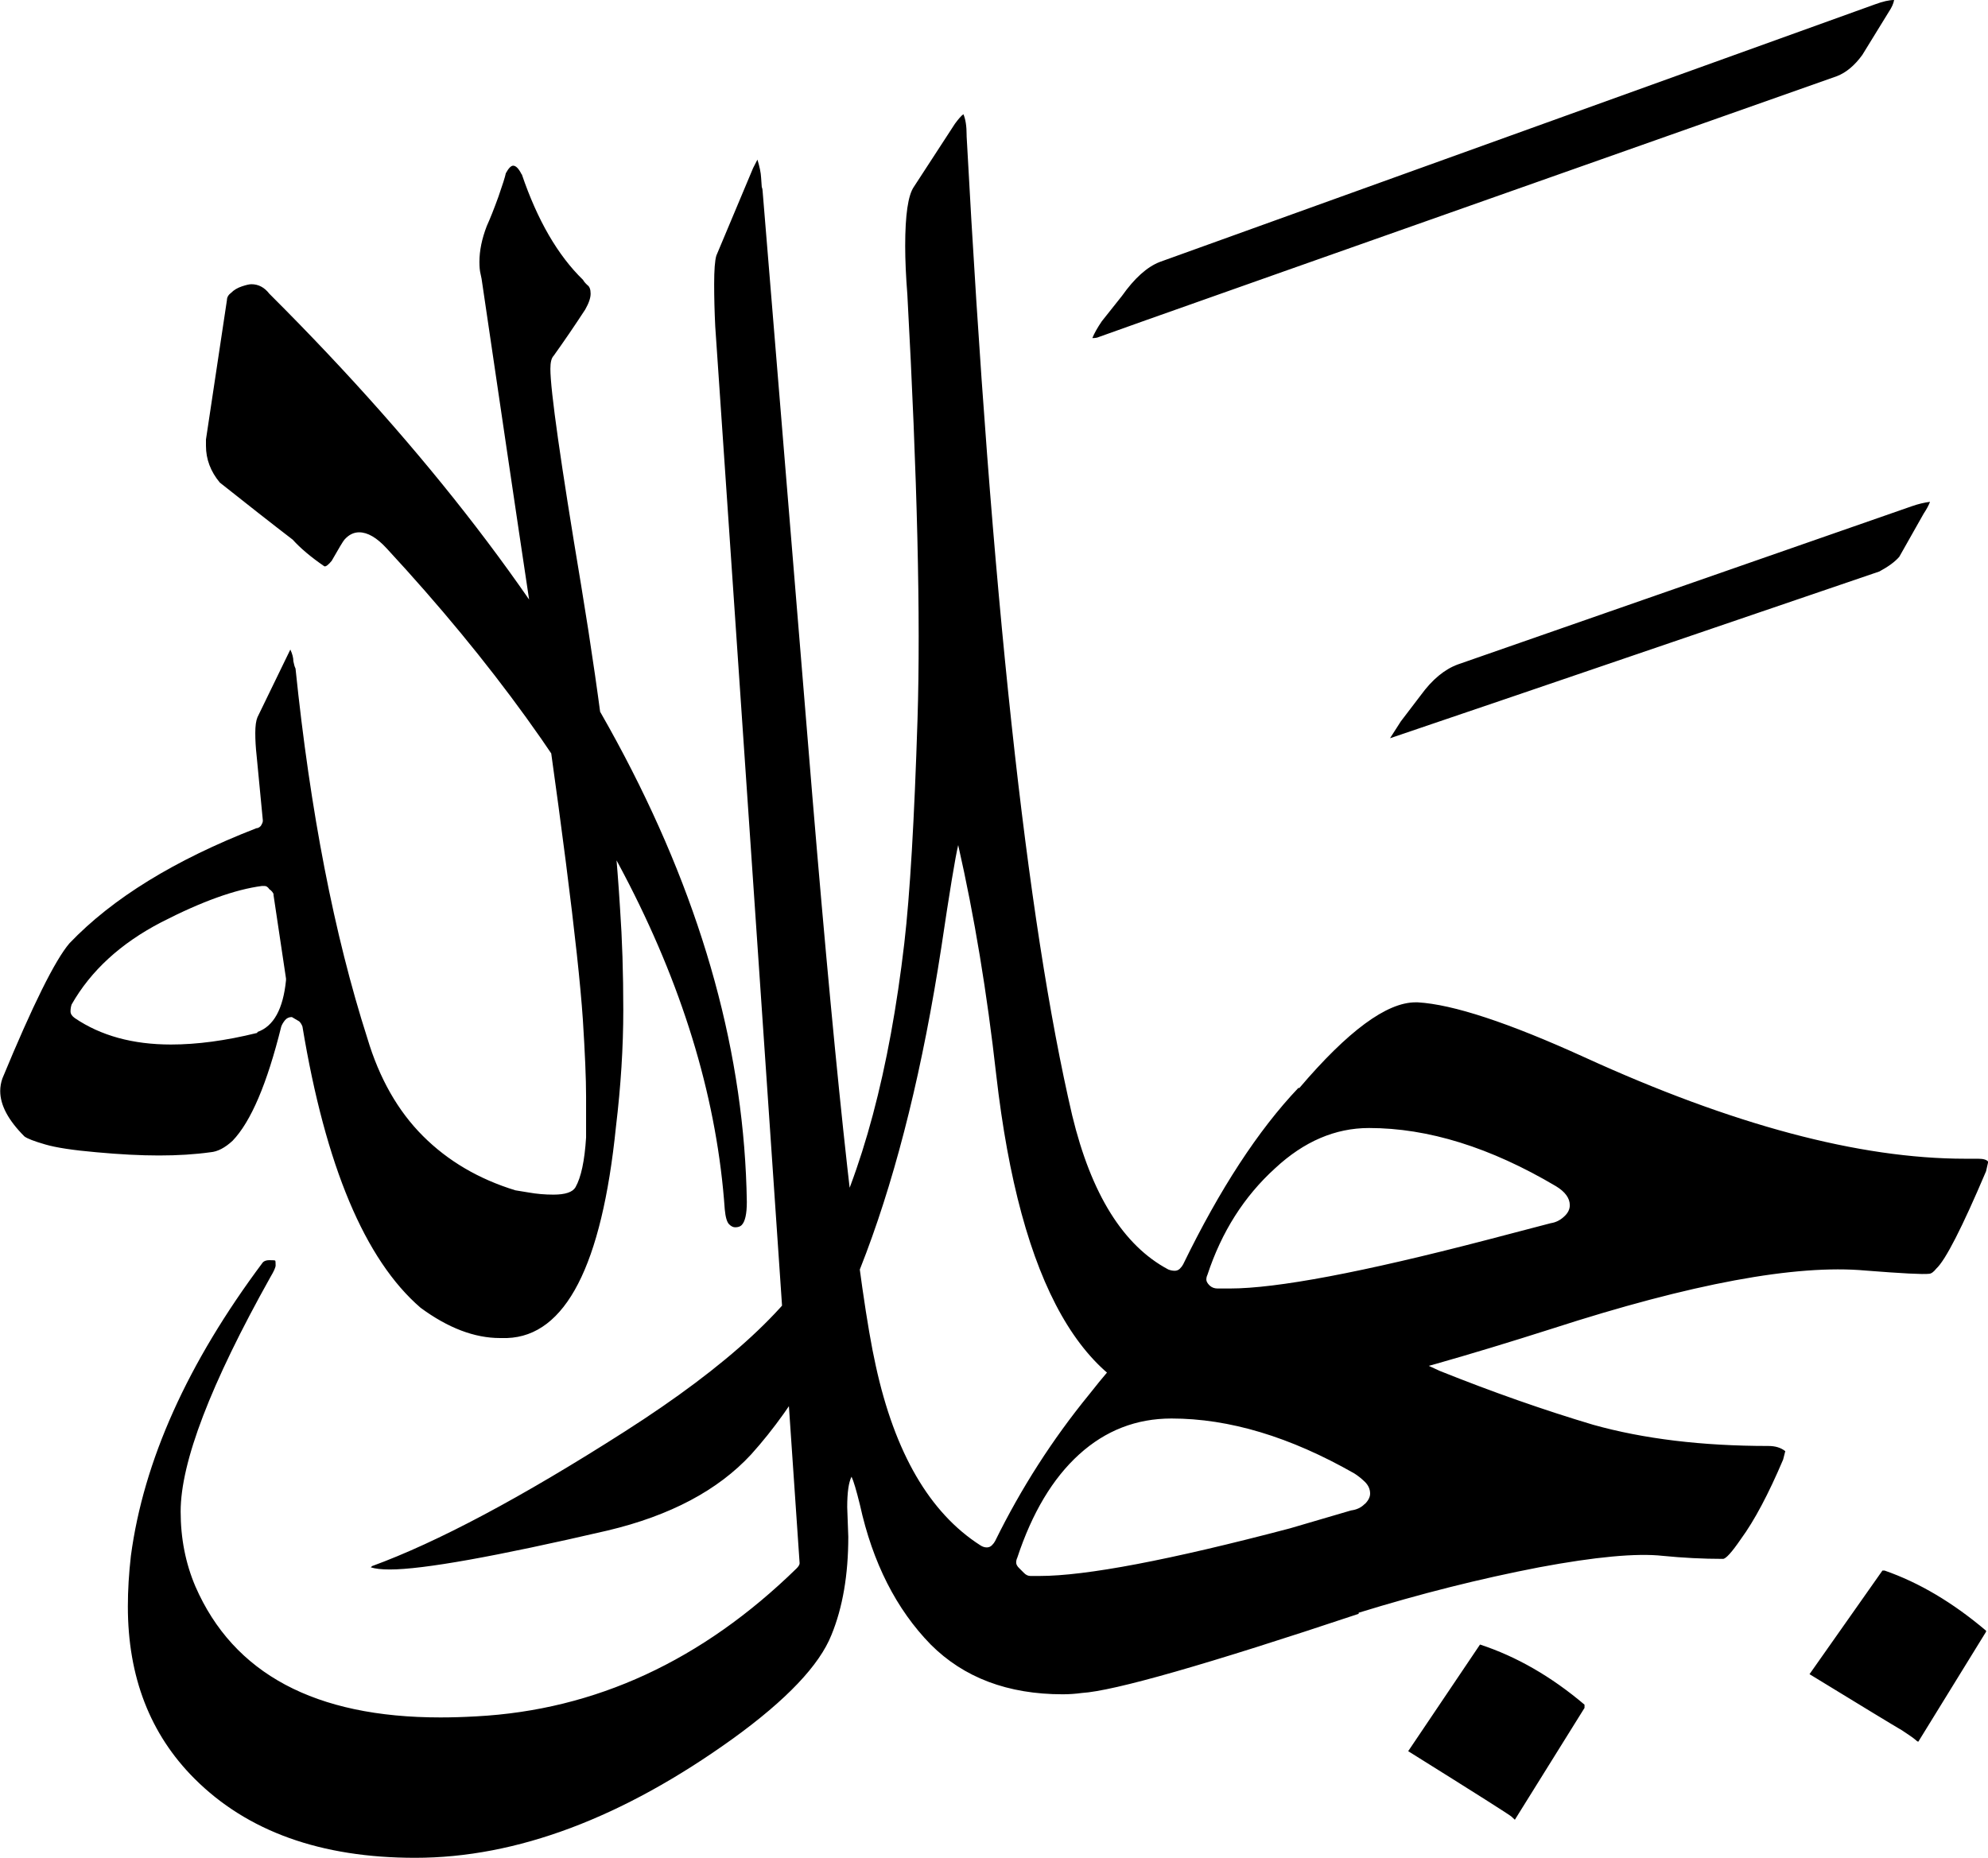
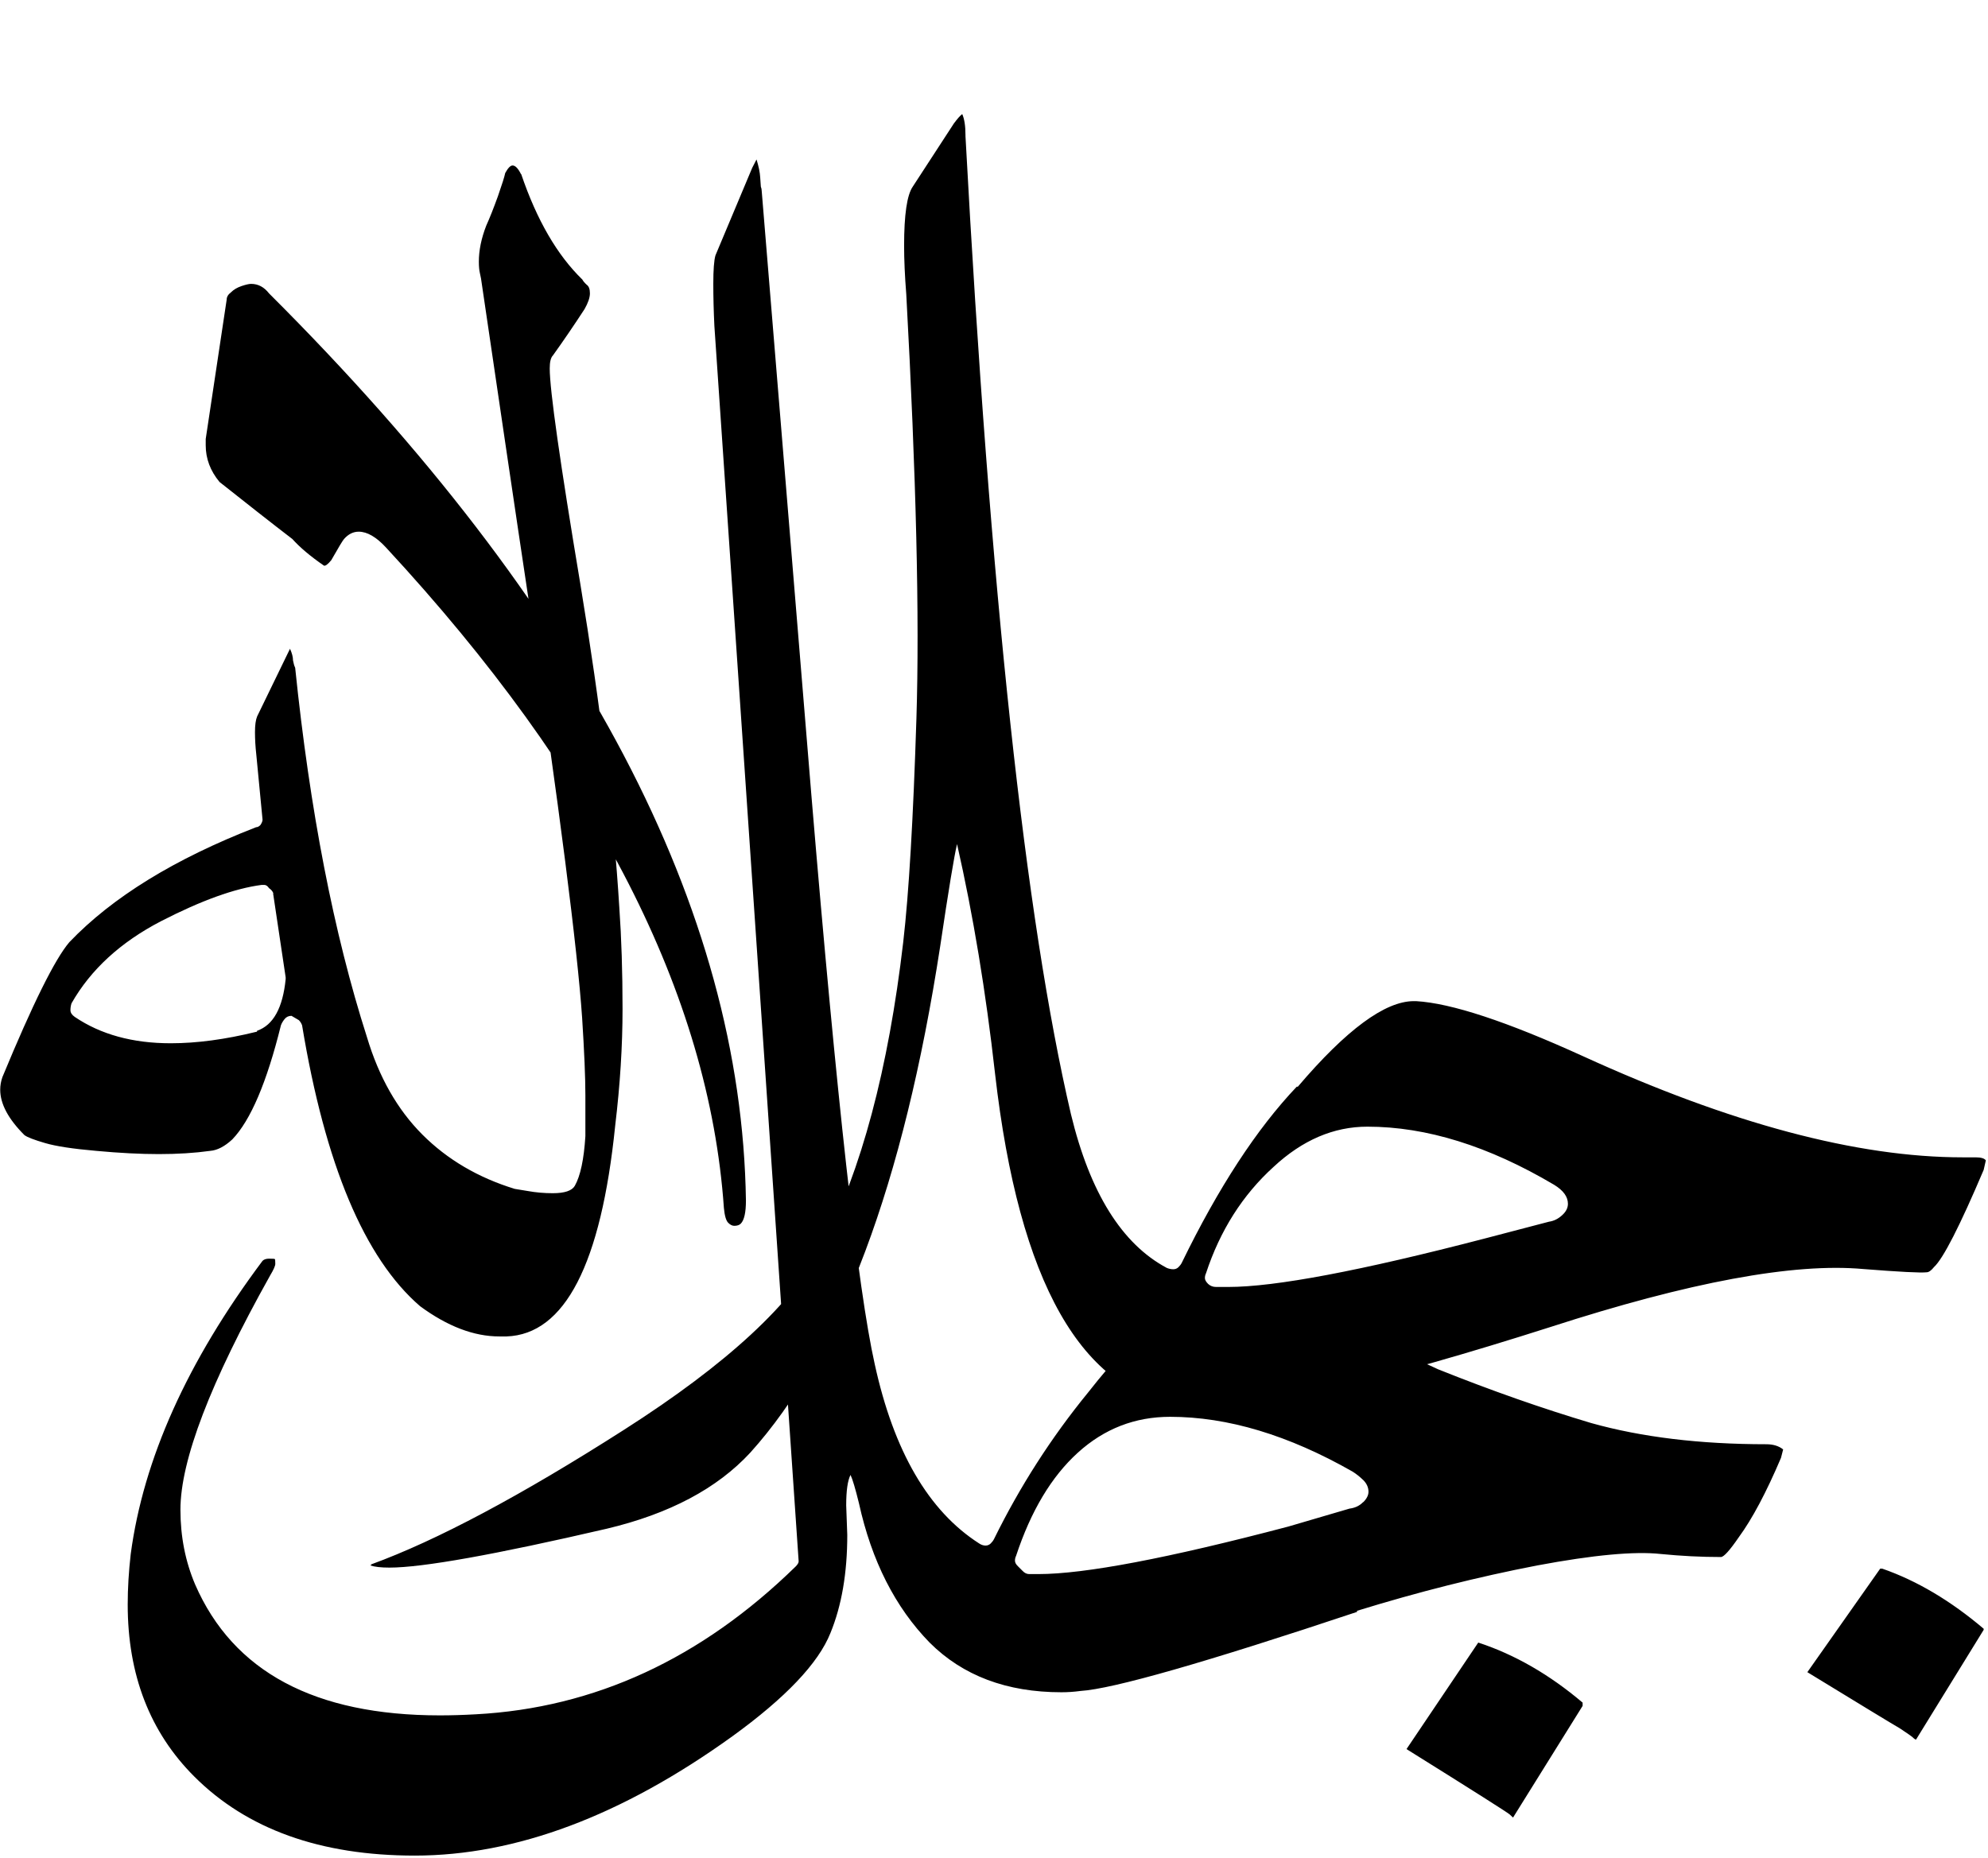
- <svg xmlns="http://www.w3.org/2000/svg" version="1.0" viewBox="0.39 22.36 91.89 85.89">
-   <path d="M87.06 22.56L54 34.47q-.88.34-1.75 1.57l-.93 1.17q-.3.44-.44.78.2 0 .3-.05.09-.05 34.12-12.06.64-.25 1.17-.98l1.23-2q.2-.3.24-.54-.34 0-.88.2zm1.71 23.2l-21 7.32q-.92.34-1.7 1.41l-.93 1.22-.5.78q.15-.04 22.62-7.71.63-.34.92-.68l1.13-2q.2-.3.29-.54-.4.05-.83.2zm-25.3 46.13q-.24.25-.63.3l-2.83.83q-8.35 2.2-11.57 2.2h-.42q-.17 0-.31-.15l-.2-.2q-.15-.14-.15-.27 0-.12.05-.22 1.03-3.12 2.86-4.78 1.83-1.66 4.27-1.66 4 0 8.45 2.54.24.15.49.39.24.24.24.54 0 .24-.24.48zM39.6 93.41l-.05-1.37q0-1.02.2-1.41.14.29.39 1.31.88 4 3.27 6.45 2.3 2.3 6.1 2.3.44 0 .88-.06 2.25-.14 12.8-3.66v-.05q4.24-1.31 8.34-2.1 3.9-.73 5.72-.53 1.41.14 2.78.14.2 0 .83-.92.93-1.27 1.95-3.67l.1-.39q-.3-.24-.78-.24-4.6 0-8.1-.98-3.42-1.02-7.09-2.49-7.96-3.7-10.1-3.7-2.35 0-6.1 4.78-2.55 3.12-4.35 6.78-.05.1-.15.2-.1.1-.24.1-.15 0-.3-.1-3.51-2.25-4.83-8.3-1.17-5.23-2.93-26.32l-2.3-27.98q0-.1-.04-.2l-.03-.43q-.02-.35-.17-.83l-.2.39-1.7 4.05q-.1.34-.1 1.32 0 .93.05 1.95l3.9 57.18q0 .1-.14.24-6.55 6.4-14.8 6.84-.88.05-1.66.05-8.69 0-11.33-6.06-.68-1.6-.68-3.46 0-3.42 4.15-10.84.24-.4.24-.54 0-.2-.02-.22-.02-.02-.27-.02-.2 0-.3.1-5.22 6.98-6.1 13.57-.14 1.22-.14 2.34 0 4.88 3.08 7.96 3.66 3.66 10.2 3.66 7.03 0 14.7-5.52 3.7-2.68 4.54-4.78.78-1.9.78-4.54zM12.01 35.5q-.14 0-.44.1t-.49.29q-.2.15-.2.34l-.97 6.45v.29q0 .93.64 1.7c1.12.89 2.52 1.99 3.37 2.64q.53.59 1.46 1.23.1.04.34-.25.5-.88.59-.98.3-.34.68-.34.59 0 1.27.74 14.6 15.77 15.63 30.56.05.54.2.69.14.14.28.14.2 0 .3-.1.24-.24.24-1.07-.3-20.26-22.02-41.94l-.05-.05q-.34-.44-.83-.44zm61.62 65.82v-.12-.03q-2.3-1.95-4.83-2.78l-3.32 4.93q4.69 2.93 4.78 3.03l.15.14 3.22-5.17zm18.56-3.57q-2.3-1.95-4.69-2.78h-.1l-3.37 4.79q3.76 2.3 4.28 2.6.5.33.6.42.1.1.15.1l3.13-5.08v-.05zm-74.66-2.93q.3.1.88.1 2.3 0 10.06-1.8 4.34-1.03 6.64-3.52 6.25-6.93 8.79-23.44.58-3.9.78-4.73 1.12 4.93 1.76 10.64 1.66 14.5 8.74 15.38.48.05 1.02.05 4.3 0 15.92-3.71 9.67-3.13 14.5-2.69 2.54.2 2.93.15.15 0 .34-.24.64-.59 2.3-4.5l.1-.44q-.1-.14-.47-.14h-.6q-7.33 0-17.59-4.69-5.27-2.4-7.71-2.54h-.1q-2 0-5.37 3.96h-.05q-2.78 2.93-5.32 8.15-.05.1-.15.2-.1.1-.24.1-.15 0-.3-.06-3.12-1.66-4.44-7.12-3.17-13.58-4.88-45.27v-.05q0-.63-.15-.97-.14.1-.39.44L42.63 31q-.4.58-.4 2.73 0 .98.1 2.25.69 12.64.47 19.63-.22 6.98-.61 10.35-1.03 8.83-3.76 14.1-2 3.91-9.16 8.48-7.15 4.57-11.7 6.23 0 .04-.04.04zm55.42-16.74q0 .29-.27.53-.27.25-.61.3l-2.98.78q-8.6 2.24-11.86 2.24h-.56q-.22 0-.37-.14-.15-.15-.15-.27 0-.12.05-.22.98-2.98 3.13-4.93 2-1.86 4.34-1.86 4.1 0 8.64 2.69.64.39.64.88zM24.5 30.42q-.2-.4-.39-.4-.15 0-.34.35-.05.25-.34 1.08-.3.83-.54 1.36-.34.88-.34 1.66 0 .34.05.54l.05.24c.73 4.95 1.64 11.14 2.2 14.85Q27 64.65 27.33 69.48q.15 2.35.15 3.57v1.9q-.1 1.61-.49 2.3-.2.34-1.02.34-.59 0-1.15-.1l-.61-.1q-2.54-.78-4.27-2.51-1.74-1.74-2.57-4.52-2.3-7.18-3.32-17.09l-.02-.05q-.03-.05-.08-.29 0-.24-.14-.54l-1.52 3.13q-.1.24-.1.73t.06 1.03l.29 3.02q0 .1-.1.25-.1.1-.2.1-5.66 2.2-8.64 5.32Q2.6 67.14.5 72.22q-.1.29-.1.58 0 .98 1.12 2.1.2.15.96.37.75.22 2.36.36 1.62.15 2.9.15 1.3 0 2.38-.15.49-.04 1.02-.53 1.27-1.32 2.25-5.28.05-.14.17-.29.12-.15.32-.15l.34.2q.1.1.15.24 1.6 9.67 5.46 13 1.9 1.4 3.67 1.4H23.83q4.05-.14 5.03-9.76.34-2.83.34-5.4 0-2.56-.15-4.7-.39-6.4-1.8-14.95-1.42-8.5-1.42-10 0-.45.15-.6.73-1.02 1.46-2.14.25-.44.25-.73 0-.3-.15-.4-.15-.14-.2-.24-1.75-1.7-2.83-4.88zm-11.47 33.3l.58 3.88v.08q-.2 2-1.32 2.39 0 .05-.04.05-2.15.53-3.96.53-2.64 0-4.44-1.22-.2-.14-.2-.31 0-.17.05-.32Q5.03 66.46 7.84 65q2.8-1.44 4.66-1.68h.12q.12 0 .22.15.15.1.2.24z" />
+ <svg xmlns="http://www.w3.org/2000/svg" viewBox="0 0 92 86">
+   <path d="M63.08 69.53C62.92 69.697 62.71 69.797 62.45 69.83L59.62 70.66C54.053 72.127 50.197 72.86 48.05 72.86H47.63C47.517 72.86 47.413 72.81 47.32 72.71L47.12 72.51C47.02 72.417 46.97 72.327 46.97 72.24C46.97 72.16 46.987 72.087 47.02 72.02C47.707 69.94 48.66 68.347 49.88 67.24C51.1 66.133 52.523 65.58 54.15 65.58C56.817 65.58 59.633 66.427 62.6 68.12C62.76 68.22 62.923 68.35 63.09 68.51C63.25 68.67 63.33 68.85 63.33 69.05C63.33 69.21 63.25 69.37 63.09 69.53H63.08ZM39.21 71.05L39.16 69.68C39.16 69 39.227 68.53 39.36 68.27C39.453 68.463 39.583 68.9 39.75 69.58C40.337 72.247 41.427 74.397 43.02 76.03C44.553 77.563 46.587 78.33 49.12 78.33C49.413 78.33 49.707 78.31 50 78.27C51.5 78.177 55.767 76.957 62.8 74.61V74.56C65.627 73.687 68.407 72.987 71.14 72.46C73.74 71.973 75.647 71.797 76.86 71.93C77.8 72.023 78.727 72.07 79.64 72.07C79.773 72.07 80.05 71.763 80.47 71.15C81.09 70.303 81.74 69.08 82.42 67.48L82.52 67.09C82.32 66.93 82.06 66.85 81.74 66.85C78.673 66.85 75.973 66.523 73.64 65.87C71.36 65.19 68.997 64.36 66.55 63.38C61.243 60.913 57.877 59.68 56.45 59.68C54.883 59.68 52.85 61.273 50.35 64.46C48.65 66.54 47.2 68.8 46 71.24C45.967 71.307 45.917 71.373 45.85 71.44C45.783 71.507 45.703 71.54 45.61 71.54C45.51 71.54 45.41 71.507 45.31 71.44C42.97 69.94 41.36 67.173 40.48 63.14C39.7 59.653 38.723 50.88 37.55 36.82L35.25 8.84C35.25 8.773 35.237 8.707 35.21 8.64L35.18 8.21C35.167 7.977 35.11 7.7 35.01 7.38L34.81 7.77L33.11 11.82C33.043 12.047 33.01 12.487 33.01 13.14C33.01 13.76 33.027 14.41 33.06 15.09L36.96 72.27C36.96 72.337 36.913 72.417 36.82 72.51C32.453 76.777 27.52 79.057 22.02 79.35C21.433 79.383 20.88 79.4 20.36 79.4C14.567 79.4 10.79 77.38 9.03 73.34C8.577 72.273 8.35 71.12 8.35 69.88C8.35 67.6 9.733 63.987 12.5 59.04C12.66 58.773 12.74 58.593 12.74 58.5C12.74 58.367 12.733 58.293 12.72 58.28C12.707 58.267 12.617 58.26 12.45 58.26C12.317 58.26 12.217 58.293 12.15 58.36C8.67 63.013 6.637 67.537 6.05 71.93C5.957 72.743 5.91 73.523 5.91 74.27C5.91 77.523 6.937 80.177 8.99 82.23C11.43 84.67 14.83 85.89 19.19 85.89C23.877 85.89 28.777 84.05 33.89 80.37C36.357 78.583 37.87 76.99 38.43 75.59C38.95 74.323 39.21 72.81 39.21 71.05ZM11.62 13.14C11.527 13.14 11.38 13.173 11.18 13.24C10.98 13.307 10.817 13.403 10.69 13.53C10.557 13.63 10.49 13.743 10.49 13.87L9.52 20.32V20.61C9.52 21.23 9.733 21.797 10.16 22.31C11.28 23.2 12.68 24.3 13.53 24.95C13.883 25.343 14.37 25.753 14.99 26.18C15.057 26.207 15.17 26.123 15.33 25.93C15.663 25.343 15.86 25.017 15.92 24.95C16.12 24.723 16.347 24.61 16.6 24.61C16.993 24.61 17.417 24.857 17.87 25.35C27.603 35.863 32.813 46.05 33.5 55.91C33.533 56.27 33.6 56.5 33.7 56.6C33.793 56.693 33.887 56.74 33.98 56.74C34.113 56.74 34.213 56.707 34.28 56.64C34.44 56.48 34.52 56.123 34.52 55.57C34.32 42.063 26.98 28.083 12.5 13.63L12.45 13.58C12.223 13.287 11.947 13.14 11.62 13.14ZM73.24 78.96V78.84V78.81C71.707 77.51 70.097 76.583 68.41 76.03L65.09 80.96C68.217 82.913 69.81 83.923 69.87 83.99L70.02 84.13L73.24 78.96ZM91.8 75.39C90.267 74.09 88.703 73.163 87.11 72.61H87.01L83.64 77.4C86.147 78.933 87.573 79.8 87.92 80C88.253 80.22 88.453 80.36 88.52 80.42C88.587 80.487 88.637 80.52 88.67 80.52L91.8 75.44V75.39ZM17.14 72.46C17.34 72.527 17.633 72.56 18.02 72.56C19.553 72.56 22.907 71.96 28.08 70.76C30.973 70.073 33.187 68.9 34.72 67.24C38.887 62.62 41.817 54.807 43.51 43.8C43.897 41.2 44.157 39.623 44.29 39.07C45.037 42.357 45.623 45.903 46.05 49.71C47.157 59.377 50.07 64.503 54.79 65.09C55.11 65.123 55.45 65.14 55.81 65.14C58.677 65.14 63.983 63.903 71.73 61.43C78.177 59.343 83.01 58.447 86.23 58.74C87.923 58.873 88.9 58.923 89.16 58.89C89.26 58.89 89.373 58.81 89.5 58.65C89.927 58.257 90.693 56.757 91.8 54.15L91.9 53.71C91.833 53.617 91.677 53.57 91.43 53.57H90.83C85.943 53.57 80.08 52.007 73.24 48.88C69.727 47.28 67.157 46.433 65.53 46.34H65.43C64.097 46.34 62.307 47.66 60.06 50.3H60.01C58.157 52.253 56.383 54.97 54.69 58.45C54.657 58.517 54.607 58.583 54.54 58.65C54.473 58.717 54.393 58.75 54.3 58.75C54.2 58.75 54.1 58.73 54 58.69C51.92 57.583 50.44 55.21 49.56 51.57C47.447 42.517 45.82 27.427 44.68 6.3V6.25C44.68 5.83 44.63 5.507 44.53 5.28C44.437 5.347 44.307 5.493 44.14 5.72L42.24 8.64C41.973 9.027 41.84 9.937 41.84 11.37C41.84 12.023 41.873 12.773 41.94 13.62C42.4 22.047 42.557 28.59 42.41 33.25C42.263 37.903 42.06 41.353 41.8 43.6C41.113 49.487 39.86 54.187 38.04 57.7C36.707 60.307 33.653 63.133 28.88 66.18C24.113 69.227 20.213 71.303 17.18 72.41C17.18 72.437 17.167 72.45 17.14 72.45V72.46ZM72.56 55.72C72.56 55.913 72.47 56.09 72.29 56.25C72.11 56.417 71.907 56.517 71.68 56.55L68.7 57.33C62.967 58.823 59.013 59.57 56.84 59.57H56.28C56.133 59.57 56.01 59.523 55.91 59.43C55.81 59.33 55.76 59.24 55.76 59.16C55.76 59.08 55.777 59.007 55.81 58.94C56.463 56.953 57.507 55.31 58.94 54.01C60.273 52.77 61.72 52.15 63.28 52.15C66.013 52.15 68.893 53.047 71.92 54.84C72.347 55.1 72.56 55.393 72.56 55.72ZM24.11 8.06C23.977 7.793 23.847 7.66 23.72 7.66C23.62 7.66 23.507 7.777 23.38 8.01C23.347 8.177 23.233 8.537 23.04 9.09C22.84 9.643 22.66 10.097 22.5 10.45C22.273 11.037 22.16 11.59 22.16 12.11C22.16 12.337 22.177 12.517 22.21 12.65L22.26 12.89C22.99 17.84 23.9 24.03 24.46 27.74C25.893 37.44 26.72 43.9 26.94 47.12C27.04 48.687 27.09 49.877 27.09 50.69V52.59C27.023 53.663 26.86 54.43 26.6 54.89C26.467 55.117 26.127 55.23 25.58 55.23C25.187 55.23 24.803 55.197 24.43 55.13L23.82 55.03C22.127 54.51 20.703 53.673 19.55 52.52C18.39 51.36 17.533 49.853 16.98 48C15.447 43.213 14.34 37.517 13.66 30.91L13.64 30.86C13.62 30.827 13.593 30.73 13.56 30.57C13.56 30.41 13.513 30.23 13.42 30.03L11.9 33.16C11.833 33.32 11.8 33.563 11.8 33.89C11.8 34.217 11.82 34.56 11.86 34.92L12.15 37.94C12.15 38.007 12.117 38.09 12.05 38.19C11.983 38.257 11.917 38.29 11.85 38.29C8.077 39.757 5.197 41.53 3.21 43.61C2.543 44.39 1.51 46.473 0.11 49.86C0.043 50.053 0.01 50.247 0.01 50.44C0.01 51.093 0.383 51.793 1.13 52.54C1.263 52.64 1.583 52.763 2.09 52.91C2.59 53.057 3.377 53.177 4.45 53.27C5.53 53.37 6.497 53.42 7.35 53.42C8.217 53.42 9.01 53.37 9.73 53.27C10.057 53.243 10.397 53.067 10.75 52.74C11.597 51.86 12.347 50.1 13 47.46C13.033 47.367 13.09 47.27 13.17 47.17C13.25 47.07 13.357 47.02 13.49 47.02L13.83 47.22C13.897 47.287 13.947 47.367 13.98 47.46C15.047 53.907 16.867 58.24 19.44 60.46C20.707 61.393 21.93 61.86 23.11 61.86H23.44C26.14 61.767 27.817 58.513 28.47 52.1C28.697 50.213 28.81 48.413 28.81 46.7C28.81 44.993 28.76 43.427 28.66 42C28.4 37.733 27.8 32.75 26.86 27.05C25.913 21.383 25.44 18.05 25.44 17.05C25.44 16.75 25.49 16.55 25.59 16.45C26.077 15.77 26.563 15.057 27.05 14.31C27.217 14.017 27.3 13.773 27.3 13.58C27.3 13.38 27.25 13.247 27.15 13.18C27.05 13.087 26.983 13.007 26.95 12.94C25.783 11.807 24.84 10.18 24.12 8.06H24.11ZM12.64 41.36L13.22 45.24V45.32C13.087 46.653 12.647 47.45 11.9 47.71C11.9 47.743 11.887 47.76 11.86 47.76C10.427 48.113 9.107 48.29 7.9 48.29C6.14 48.29 4.66 47.883 3.46 47.07C3.327 46.977 3.26 46.873 3.26 46.76C3.26 46.647 3.277 46.54 3.31 46.44C4.197 44.88 5.577 43.613 7.45 42.64C9.317 41.68 10.87 41.12 12.11 40.96H12.23C12.31 40.96 12.383 41.01 12.45 41.11C12.55 41.177 12.617 41.257 12.65 41.35L12.64 41.36Z" />
</svg>
